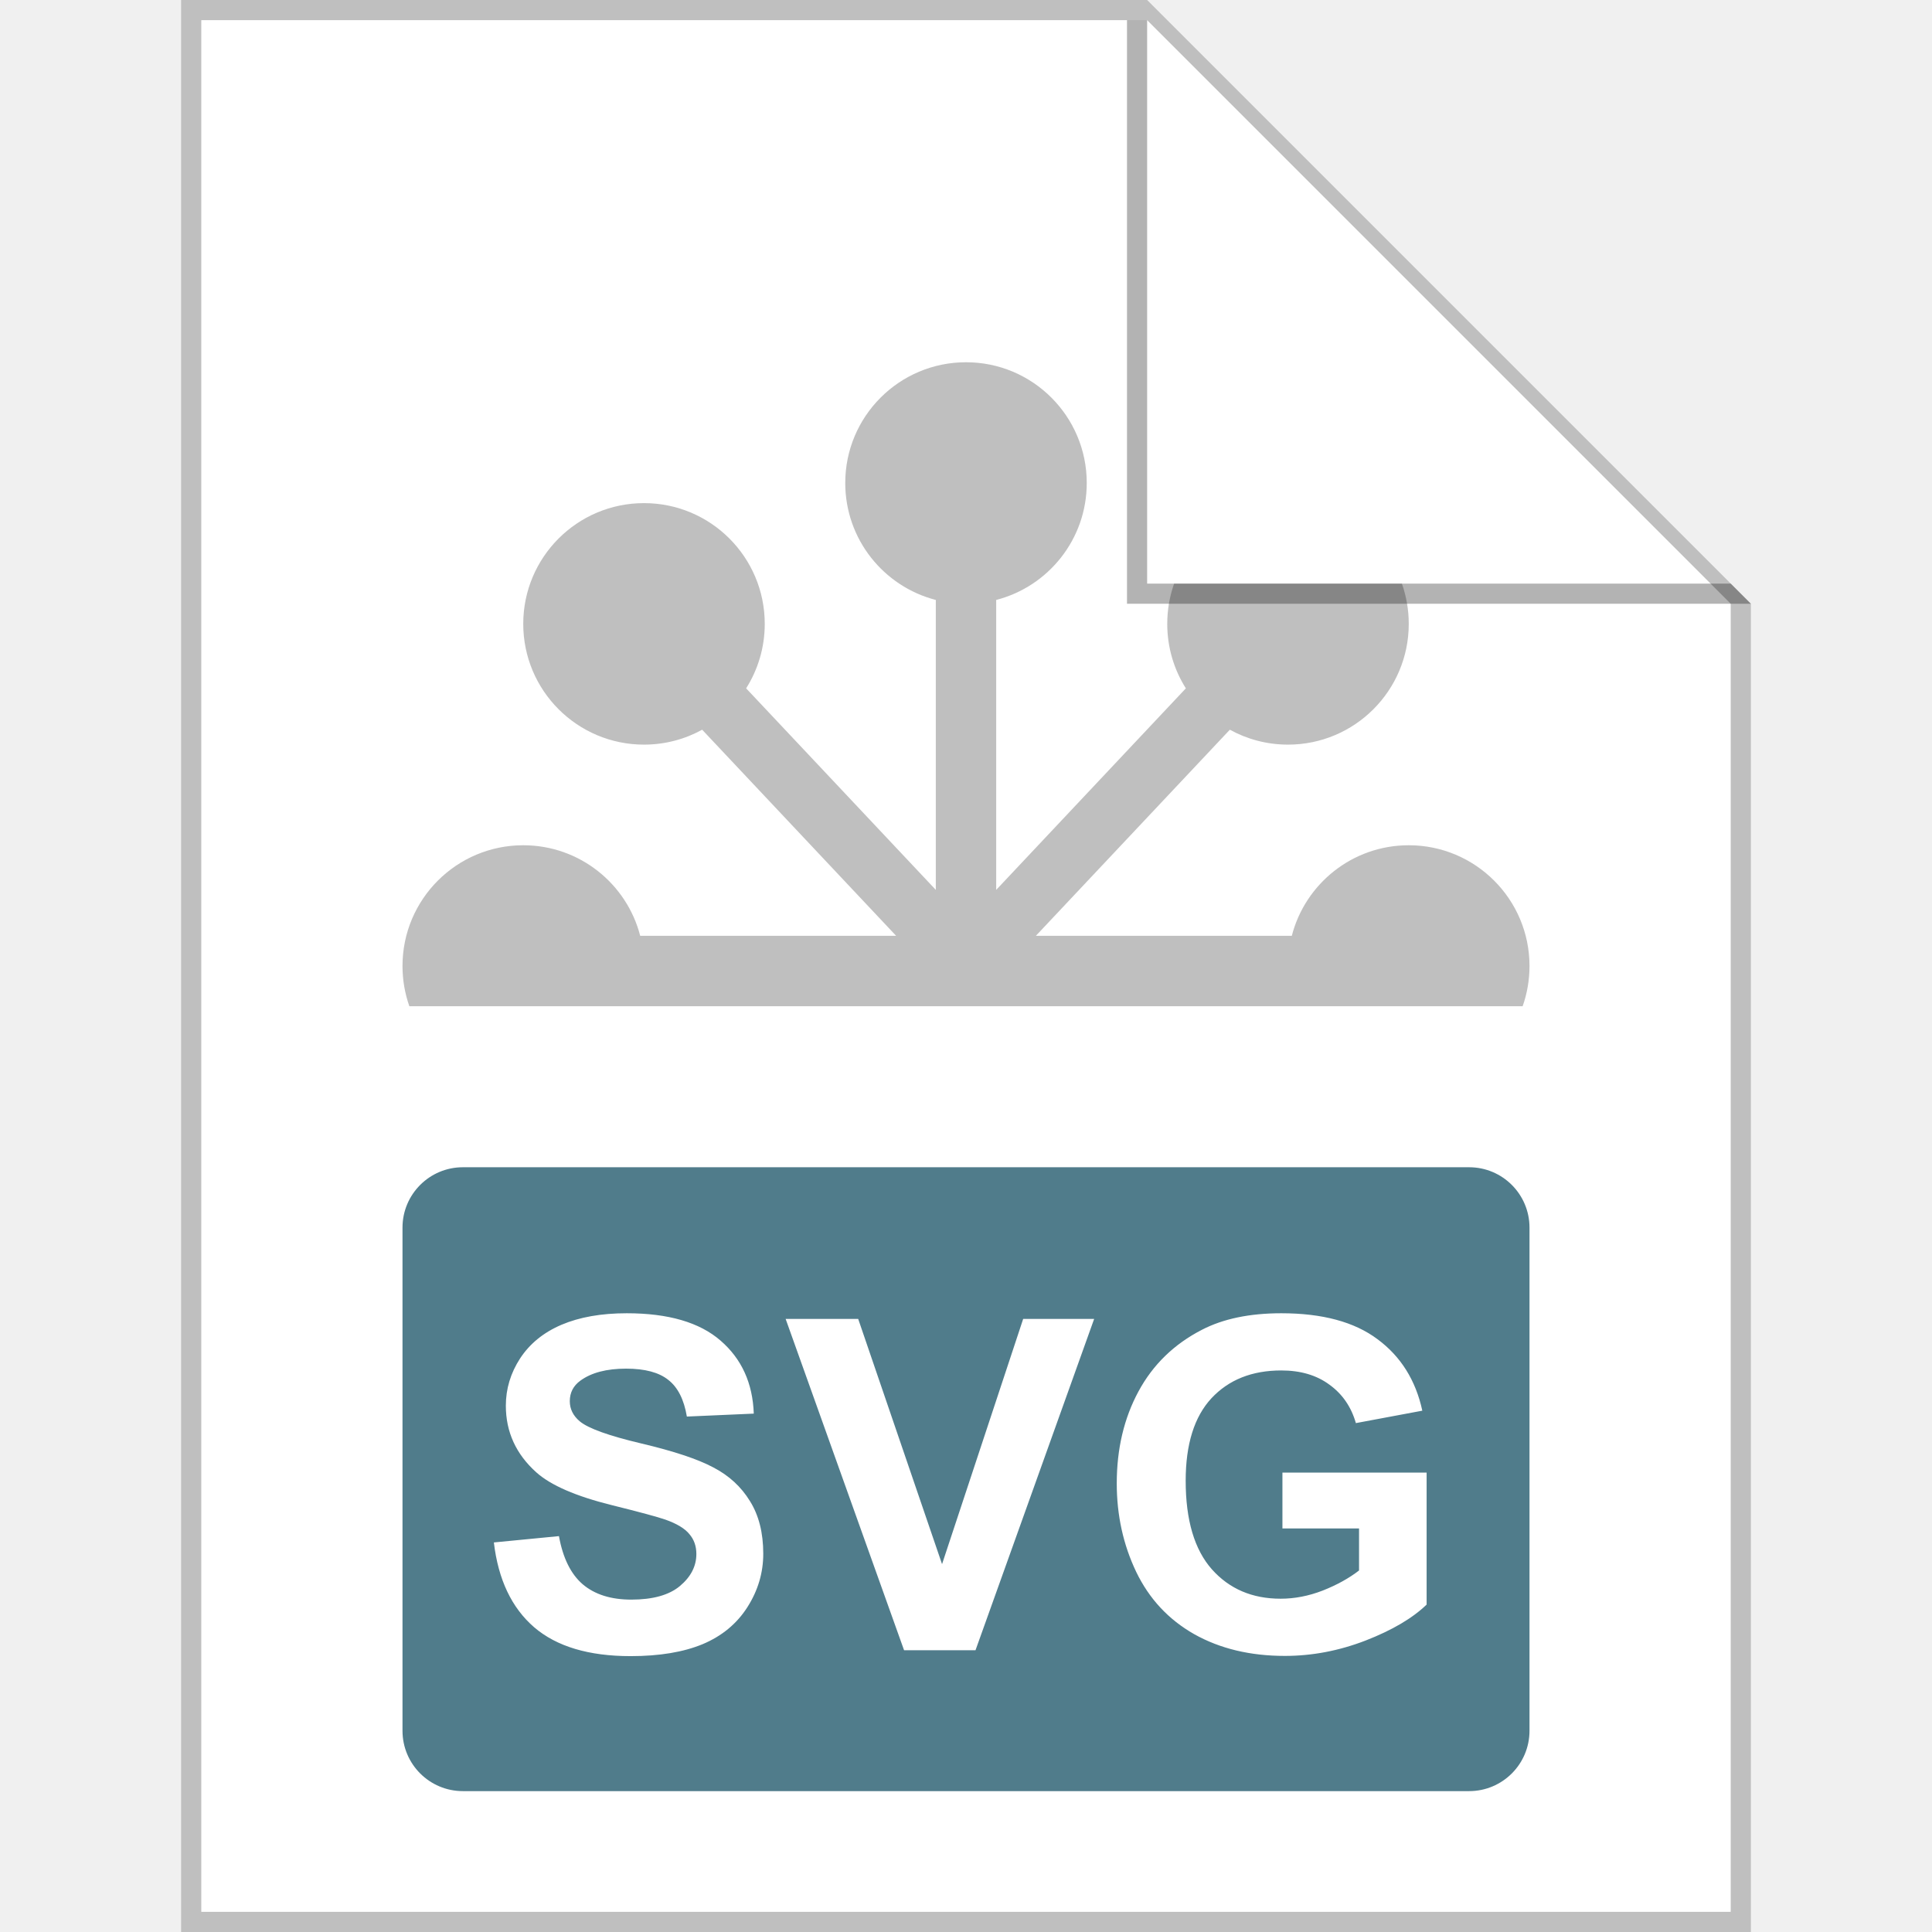
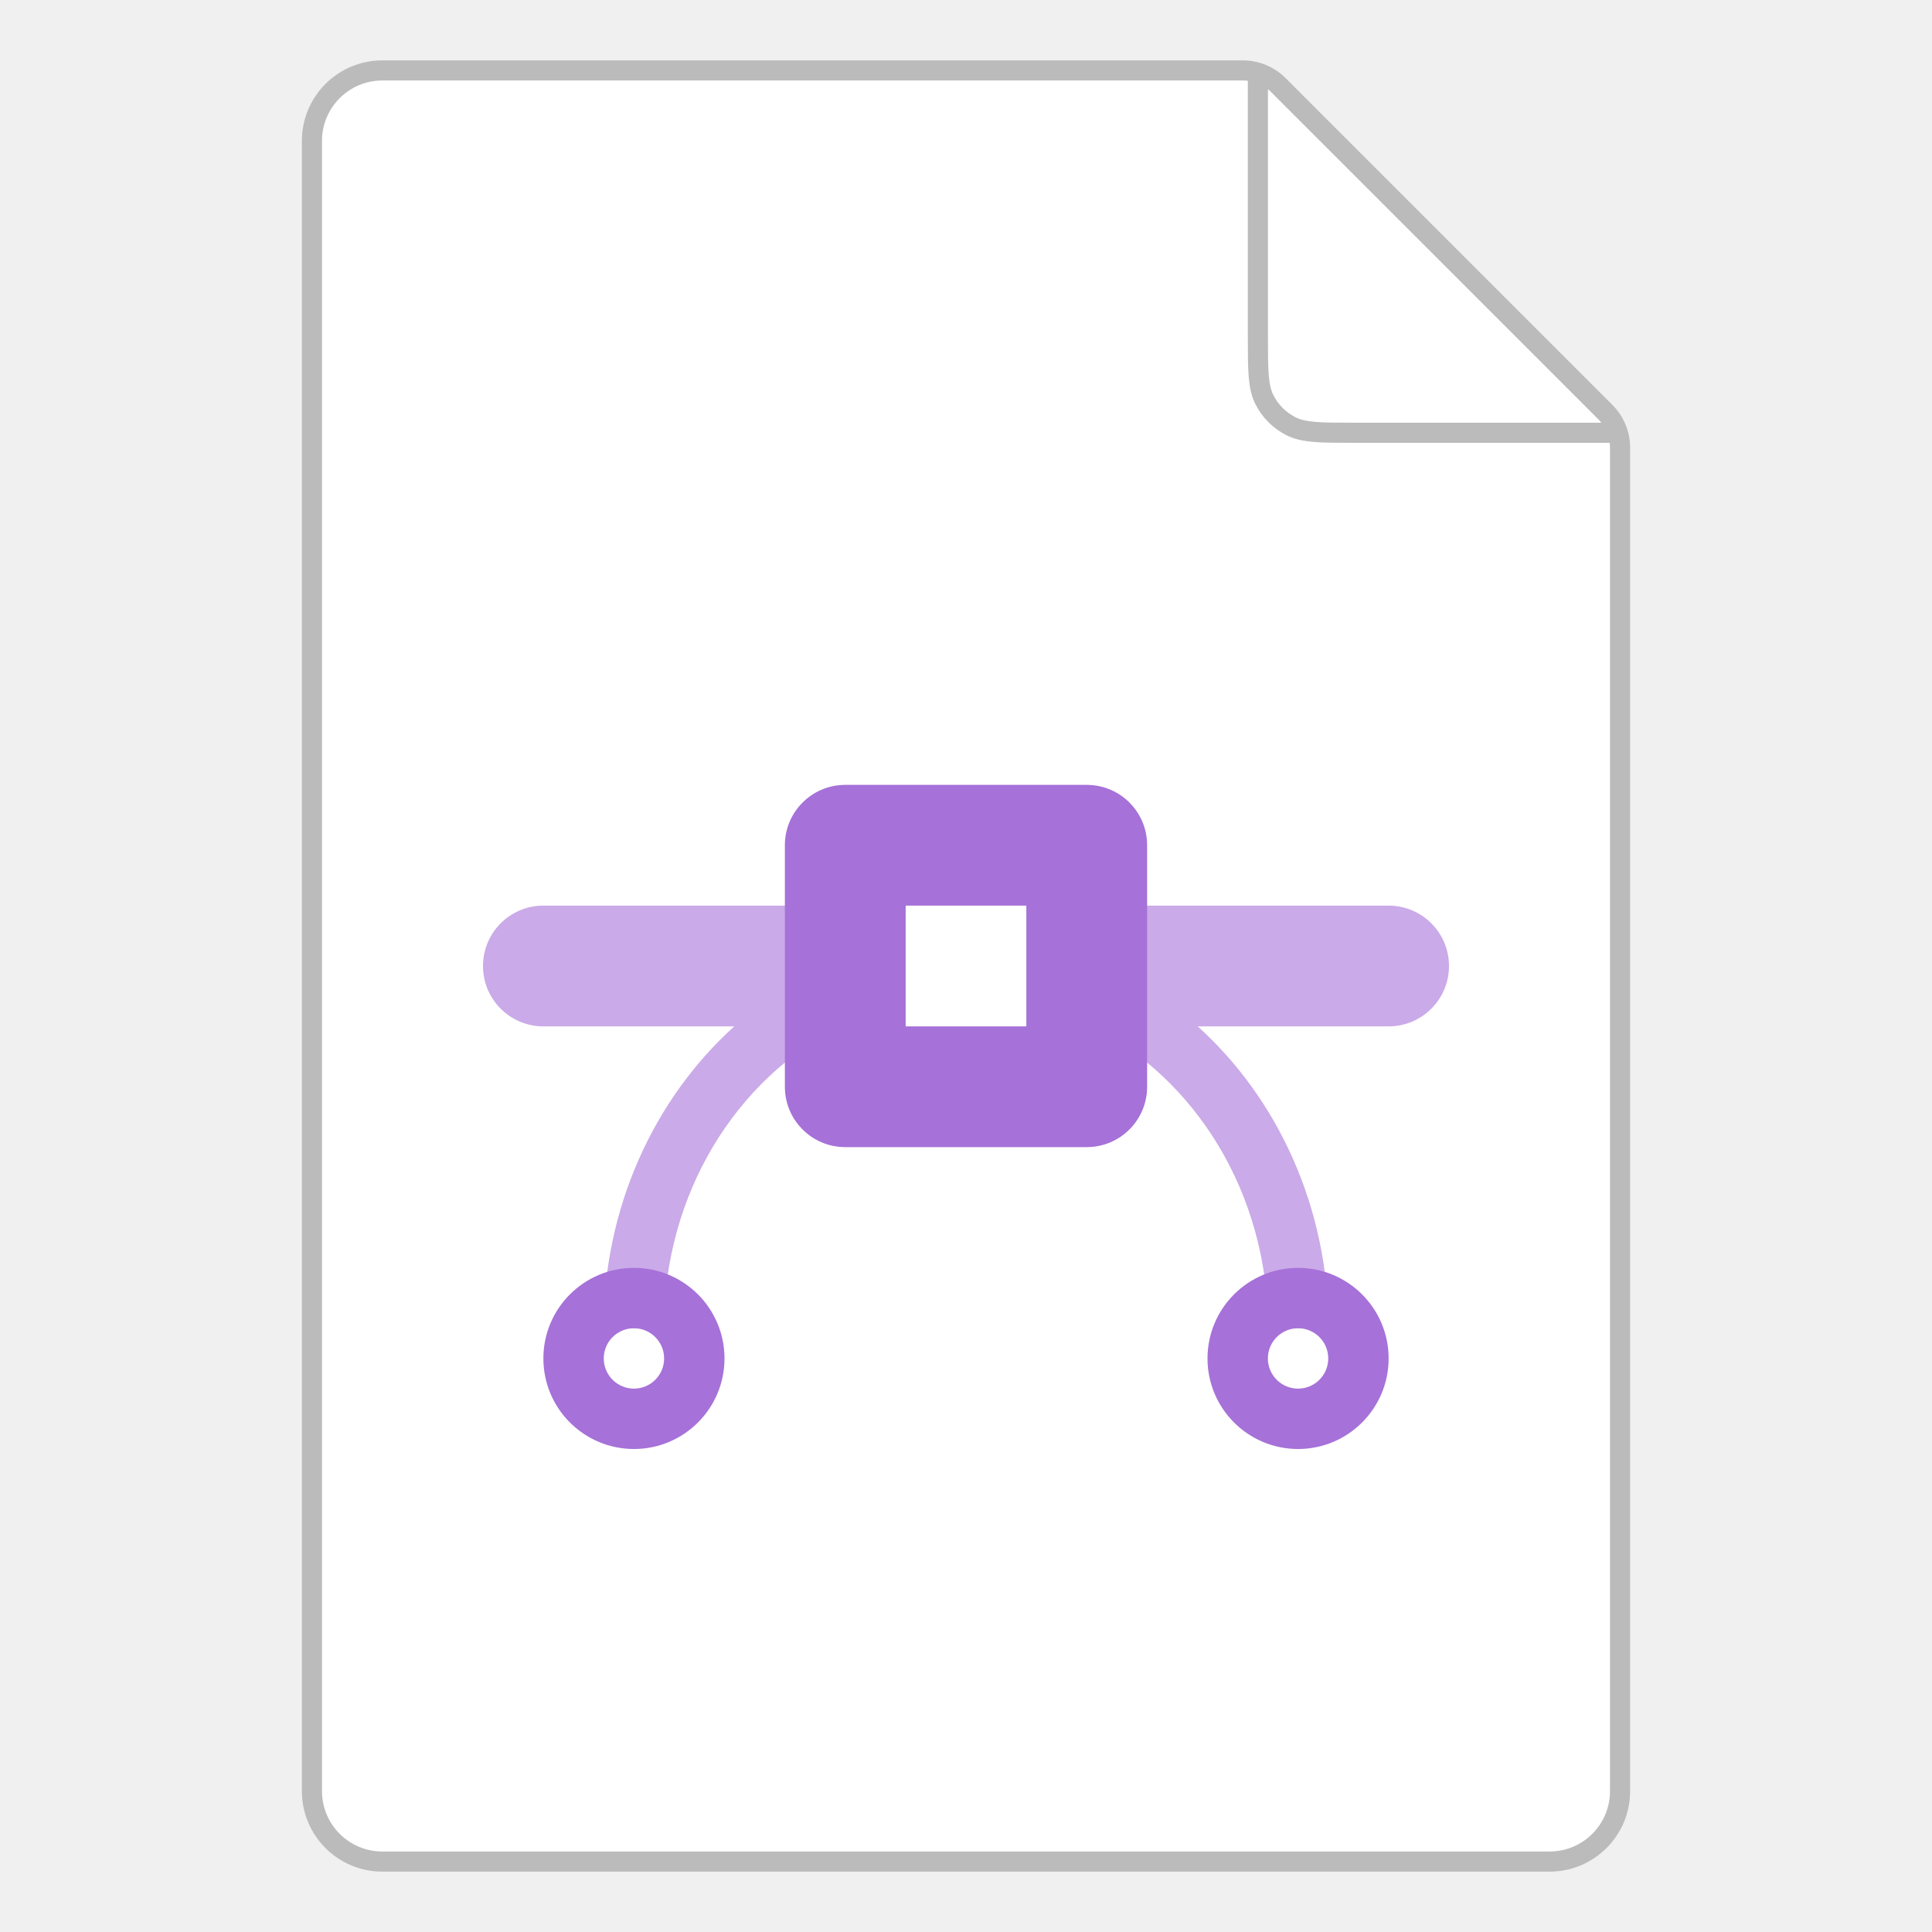
<svg xmlns="http://www.w3.org/2000/svg" width="96" height="96" viewBox="0 0 96 96" fill="none">
-   <g clip-path="url(#clip0)">
-     <path d="M10 1H57L86 30V95H10V1Z" fill="white" />
-     <path fill-rule="evenodd" clip-rule="evenodd" d="M10 95H86V30L57 1H10V95ZM57 0H9V96H87V30L57 0Z" fill="#BFBFBF" />
-     <path fill-rule="evenodd" clip-rule="evenodd" d="M23 58C21.343 58 20 59.343 20 61V86C20 87.657 21.343 89 23 89H73C74.657 89 76 87.657 76 86V61C76 59.343 74.657 58 73 58H23ZM27.774 76.329L24.54 76.643C24.757 78.485 25.423 79.889 26.539 80.855C27.654 81.813 29.253 82.292 31.334 82.292C32.764 82.292 33.958 82.094 34.916 81.697C35.875 81.293 36.616 80.679 37.14 79.855C37.664 79.031 37.926 78.148 37.926 77.205C37.926 76.164 37.705 75.292 37.264 74.588C36.829 73.877 36.223 73.319 35.444 72.915C34.673 72.503 33.479 72.106 31.862 71.724C30.245 71.342 29.226 70.975 28.807 70.624C28.478 70.347 28.313 70.013 28.313 69.624C28.313 69.197 28.489 68.857 28.841 68.602C29.387 68.205 30.144 68.007 31.109 68.007C32.045 68.007 32.745 68.194 33.209 68.568C33.681 68.935 33.988 69.542 34.13 70.388L37.455 70.242C37.402 68.729 36.852 67.52 35.804 66.614C34.763 65.708 33.209 65.255 31.143 65.255C29.878 65.255 28.796 65.446 27.898 65.828C27.006 66.21 26.322 66.768 25.842 67.501C25.371 68.228 25.135 69.01 25.135 69.849C25.135 71.151 25.64 72.256 26.651 73.162C27.37 73.805 28.62 74.348 30.402 74.79C31.787 75.134 32.674 75.374 33.063 75.509C33.633 75.711 34.029 75.951 34.254 76.228C34.486 76.497 34.602 76.826 34.602 77.216C34.602 77.822 34.329 78.354 33.782 78.811C33.243 79.26 32.438 79.484 31.368 79.484C30.357 79.484 29.552 79.23 28.953 78.721C28.362 78.212 27.969 77.414 27.774 76.329ZM39.038 65.536L44.923 82H48.472L54.368 65.536H50.841L46.81 77.721L42.643 65.536H39.038ZM63.723 73.173V75.947H67.53V78.036C67.028 78.425 66.425 78.758 65.722 79.035C65.025 79.305 64.329 79.439 63.633 79.439C62.225 79.439 61.087 78.953 60.219 77.98C59.35 76.999 58.916 75.531 58.916 73.577C58.916 71.765 59.343 70.399 60.196 69.478C61.057 68.557 62.214 68.097 63.666 68.097C64.625 68.097 65.422 68.332 66.059 68.804C66.703 69.268 67.141 69.905 67.373 70.713L70.674 70.096C70.345 68.583 69.604 67.4 68.451 66.547C67.305 65.686 65.71 65.255 63.666 65.255C62.094 65.255 60.78 65.529 59.725 66.075C58.34 66.787 57.288 67.808 56.569 69.141C55.85 70.474 55.491 71.997 55.491 73.712C55.491 75.292 55.813 76.755 56.456 78.103C57.1 79.443 58.062 80.476 59.343 81.203C60.623 81.921 62.124 82.281 63.846 82.281C65.201 82.281 66.538 82.026 67.856 81.517C69.181 81.001 70.191 80.405 70.888 79.731V73.173H63.723Z" fill="#507C8B" />
-     <path d="M58.341 29C58.12 29.626 58 30.299 58 31C58 32.178 58.339 33.276 58.925 34.203L49.5 44.218V29.811C52.088 29.145 54 26.796 54 24C54 20.686 51.314 18 48 18C44.686 18 42 20.686 42 24C42 26.796 43.912 29.145 46.5 29.811V44.218L37.075 34.203C37.661 33.276 38 32.178 38 31C38 27.686 35.314 25 32 25C28.686 25 26 27.686 26 31C26 34.314 28.686 37 32 37C33.048 37 34.033 36.731 34.89 36.259L44.528 46.5H31.811C31.145 43.912 28.796 42 26 42C22.686 42 20 44.686 20 48C20 48.701 20.12 49.374 20.341 50H75.659C75.88 49.374 76 48.701 76 48C76 44.686 73.314 42 70 42C67.204 42 64.855 43.912 64.189 46.5H51.472L61.11 36.259C61.967 36.731 62.952 37 64 37C67.314 37 70 34.314 70 31C70 30.299 69.88 29.626 69.659 29H58.341Z" fill="#BFBFBF" />
-     <path opacity="0.3" d="M56 30V1H57V29H86L87 30H56Z" fill="black" />
-   </g>
-   <defs>
-     <clipPath id="clip0">
-       <rect width="96" height="96" fill="white" />
-     </clipPath>
-   </defs>
+   <path d="M15.5 7C15.5 5.067 17.067 3.5 19 3.5H61.757C62.42 3.5 63.056 3.763 63.525 4.232L79.768 20.475C80.237 20.944 80.5 21.58 80.5 22.243V89C80.5 90.933 78.933 92.5 77 92.5H19C17.067 92.5 15.5 90.933 15.5 89V7Z" fill="white" stroke="#BBBBBB" />
+   <path d="M62.504 4V16.704C62.504 18.384 62.504 19.224 62.831 19.866C63.118 20.43 63.577 20.889 64.142 21.177C64.784 21.504 65.624 21.504 67.304 21.504H80.008" stroke="#BBBBBB" />
+   <path fill-rule="evenodd" clip-rule="evenodd" d="M24 48C24 46.343 25.343 45 27 45H45V51H51V45L69 45C70.657 45 72 46.343 72 48C72 49.657 70.657 51 69 51L59.514 51C63.501 54.598 66.012 60.016 66.012 66H63.012C63.012 59.27 59.381 53.589 54.251 51L41.749 51C36.619 53.589 32.988 59.27 32.988 66H29.988C29.988 60.016 32.499 54.598 36.486 51L27 51C25.343 51 24 49.657 24 48Z" fill="#CAAAE8" />
+   <path fill-rule="evenodd" clip-rule="evenodd" d="M45 45V51H51V45H45ZM42 39C40.343 39 39 40.343 39 42V54C39 55.657 40.343 57 42 57H54C55.657 57 57 55.657 57 54V42C57 40.343 55.657 39 54 39H42ZM33 67.5C33 66.672 32.328 66 31.5 66C30.672 66 30 66.672 30 67.5C30 68.328 30.672 69 31.5 69C32.328 69 33 68.328 33 67.5ZM31.5 63C29.015 63 27 65.015 27 67.5C27 69.985 29.015 72 31.5 72C33.985 72 36 69.985 36 67.5C36 65.015 33.985 63 31.5 63ZM64.5 66C65.328 66 66 66.672 66 67.5C66 68.328 65.328 69 64.5 69C63.672 69 63 68.328 63 67.5C63 66.672 63.672 66 64.5 66ZM60 67.5C60 65.015 62.015 63 64.5 63C66.985 63 69 65.015 69 67.5C69 69.985 66.985 72 64.5 72C62.015 72 60 69.985 60 67.5Z" fill="#A671D8" />
</svg>
